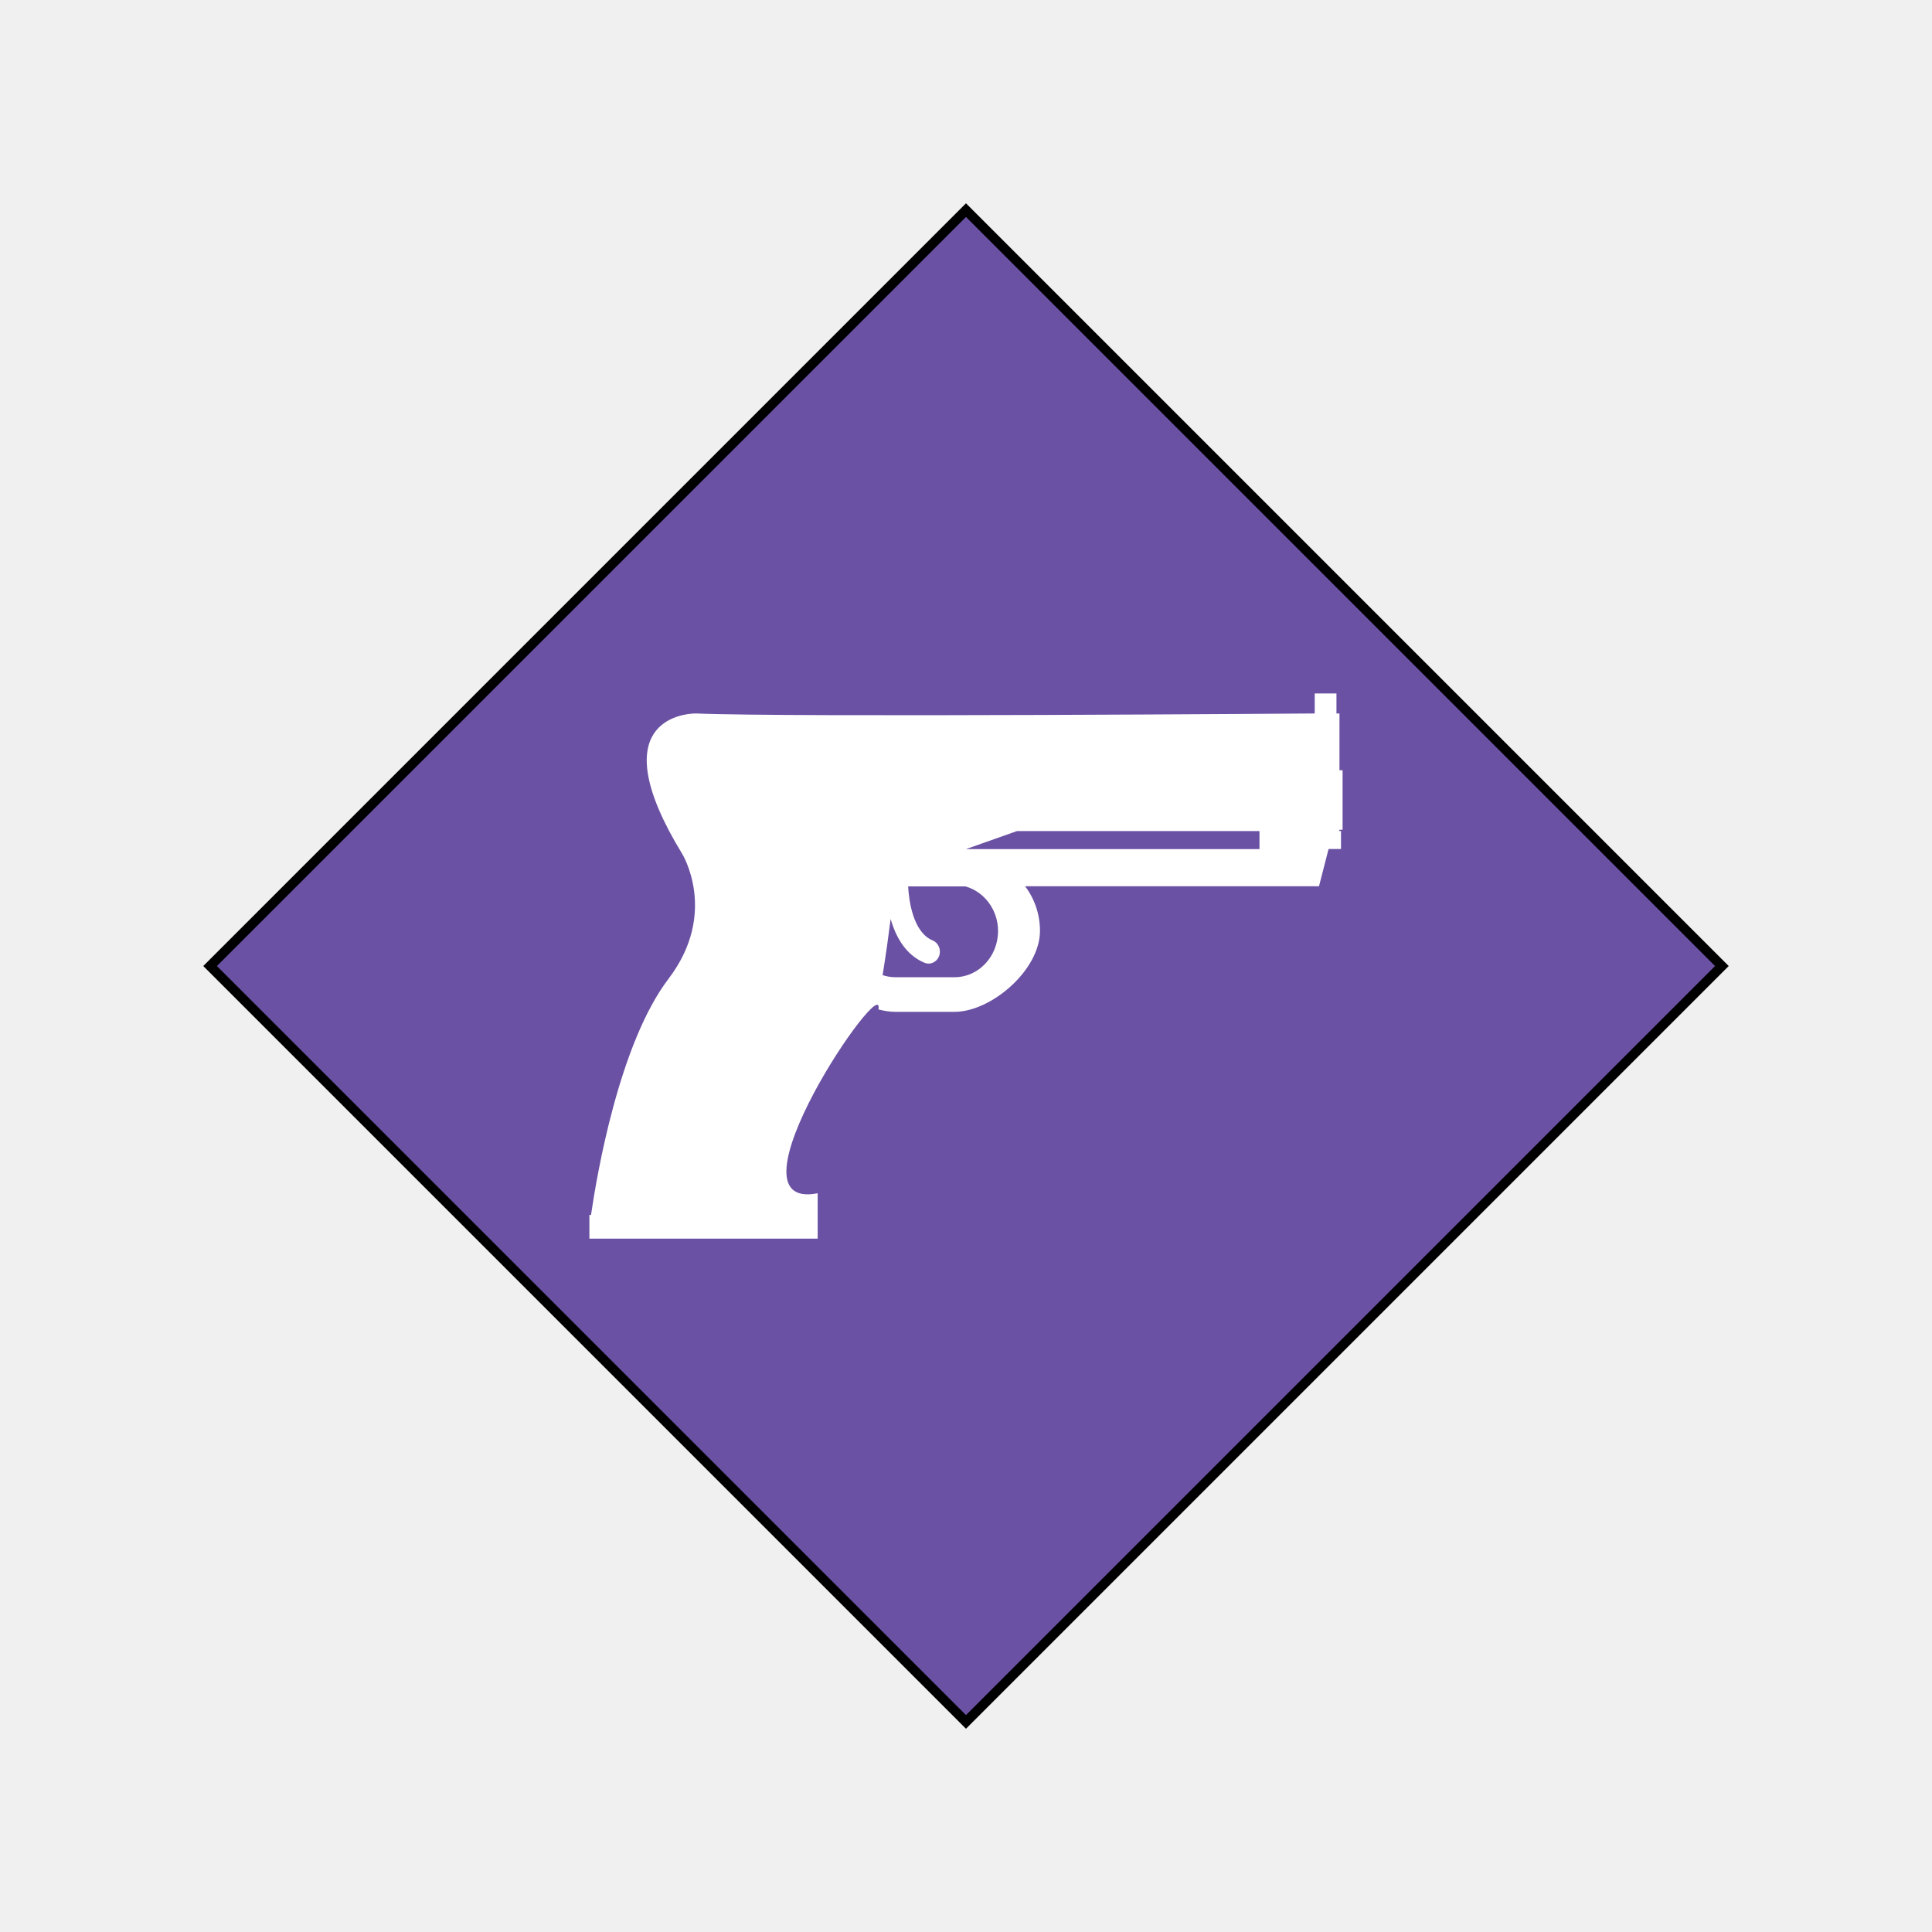
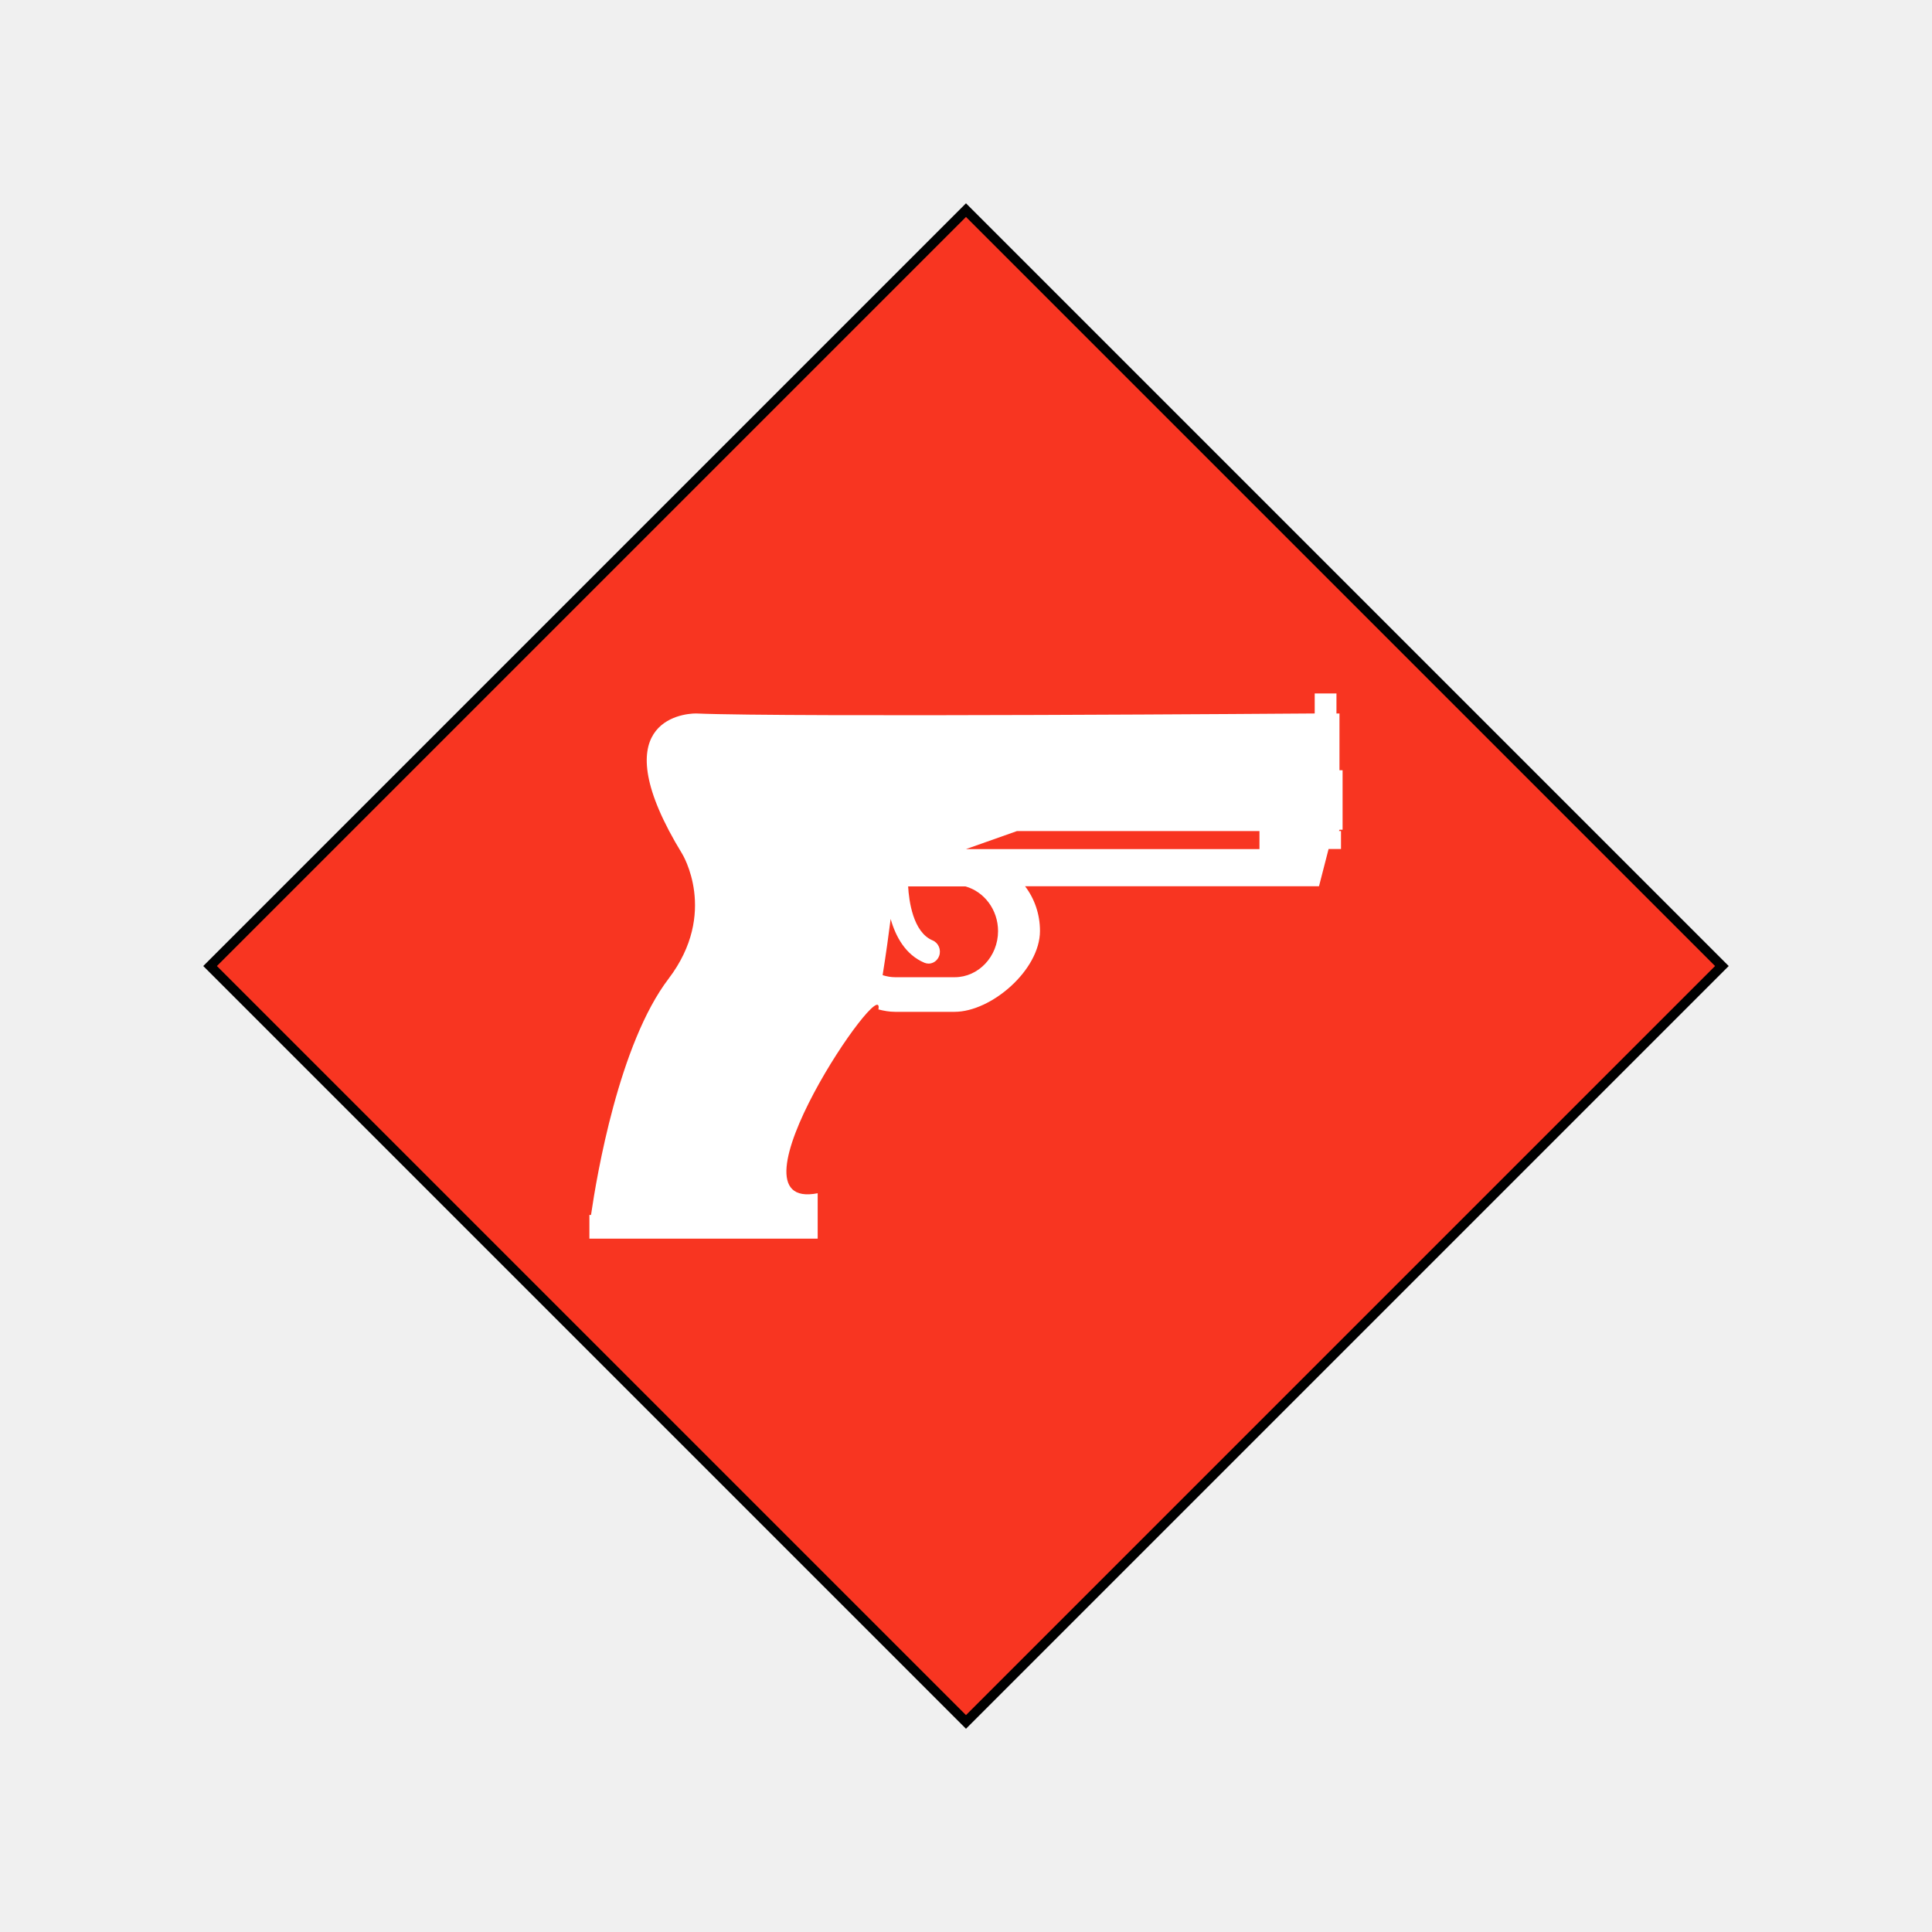
<svg xmlns="http://www.w3.org/2000/svg" version="1.1" id="Icons" x="0px" y="0px" width="100px" height="100px" viewBox="0 0 100 100" enable-background="new 0 0 100 100" xml:space="preserve">
-   <rect x="22.334" y="22.336" transform="matrix(-0.7071 0.7071 -0.7071 -0.7071 120.7109 50.0028)" fill="#6A51A3" stroke="#000000" stroke-width="0.5" stroke-miterlimit="10" width="55.332" height="55.332" />
+   <rect x="22.334" y="22.336" transform="matrix(0.7071 -0.7071 0.7071 0.7071 -20.7119 50.0001)" fill="#F83521" stroke="#000000" stroke-width="0.5" stroke-miterlimit="10" width="55.332" height="55.332" />
  <path fill="none" stroke="#000000" stroke-width="0.5" stroke-miterlimit="10" d="M46.417,67.021" />
  <path fill="none" stroke="#FFFFFF" stroke-miterlimit="10" d="M19.851,58.631" />
  <path fill="none" stroke="#FFFFFF" stroke-miterlimit="10" d="M50,88.766" />
  <g display="none">
    <g display="inline">
      <path d="M52.588,53.798c-0.15-0.165-0.342-0.289-0.541-0.394c-0.43-0.225-0.9-0.36-1.369-0.483v3.625    c0.76-0.086,1.631-0.36,2.029-1.069l0,0c0.193-0.34,0.23-0.756,0.152-1.133C52.818,54.141,52.73,53.952,52.588,53.798z" />
    </g>
    <g display="inline">
      <path d="M52.703,55.482c0.002-0.002,0.002-0.004,0.004-0.008l0,0C52.705,55.479,52.703,55.48,52.703,55.482z" />
    </g>
    <g display="inline">
      <path d="M47.117,48.004c-0.13,0.189-0.212,0.406-0.235,0.637c-0.023,0.23-0.009,0.487,0.078,0.704    c0.083,0.206,0.258,0.36,0.438,0.483c0.202,0.138,0.425,0.245,0.652,0.335c0.19,0.077,0.404,0.15,0.635,0.221v-3.28    C48.102,47.229,47.466,47.494,47.117,48.004z" />
    </g>
    <g display="inline">
      <path d="M52.725,55.449c-0.006,0.009-0.01,0.017-0.018,0.025l0,0C52.715,55.464,52.721,55.457,52.725,55.449z" />
    </g>
    <g display="inline">
      <path d="M52.744,55.415C52.744,55.412,52.744,55.412,52.744,55.415L52.744,55.415z" />
    </g>
    <g display="inline">
-       <path d="M51.953,35.697c3.086-2.59,5.145-8.424,3.879-8.679c-1.686-0.34-5.343,1.147-7.111,1.41    c-2.508,0.303-5.238-2.719-6.771-1.035c-1.247,1.37,0.894,6.35,4.241,8.52c-9.988,4.909-24.028,29.554,0.464,31.339    C80.545,69.727,63.576,40.48,51.953,35.697z M54.867,55.133c-0.104,0.96-0.613,1.829-1.375,2.419    c-0.805,0.623-1.812,0.912-2.814,0.994v1.062c0,0.283-0.123,0.561-0.336,0.748c-0.292,0.259-0.722,0.32-1.077,0.158    c-0.35-0.16-0.58-0.521-0.58-0.906v-1.159c-0.172-0.032-0.343-0.07-0.51-0.117c-0.937-0.258-1.805-0.758-2.439-1.501    c-0.316-0.368-0.574-0.788-0.752-1.241c-0.045-0.116-0.087-0.237-0.124-0.358c-0.034-0.11-0.068-0.225-0.078-0.338    c-0.021-0.193,0.018-0.391,0.108-0.562c0.185-0.354,0.574-0.564,0.971-0.531c0.392,0.034,0.735,0.309,0.858,0.68    c0.037,0.114,0.064,0.232,0.106,0.347s0.094,0.224,0.154,0.327c0.118,0.205,0.267,0.396,0.437,0.562    c0.352,0.338,0.8,0.56,1.269,0.69v-3.943c-0.914-0.236-1.859-0.543-2.614-1.13c-0.367-0.286-0.679-0.64-0.883-1.061    c-0.214-0.442-0.304-0.937-0.307-1.427c-0.003-0.498,0.091-0.991,0.299-1.445c0.194-0.425,0.474-0.805,0.818-1.122    c0.734-0.676,1.708-1.053,2.688-1.191v-0.086v-1.015c0-0.284,0.124-0.559,0.337-0.747c0.292-0.259,0.721-0.322,1.076-0.159    c0.35,0.161,0.581,0.521,0.581,0.906v1.015v0.081c0.131,0.016,0.26,0.036,0.389,0.059c0.961,0.174,1.902,0.571,2.604,1.263    c0.332,0.328,0.604,0.719,0.795,1.145c0.056,0.119,0.103,0.241,0.144,0.365c0.037,0.115,0.074,0.234,0.095,0.355    c0.028,0.194,0,0.393-0.084,0.568c-0.168,0.361-0.547,0.592-0.947,0.575c-0.391-0.018-0.745-0.273-0.885-0.64    c-0.041-0.108-0.062-0.224-0.108-0.332c-0.041-0.11-0.099-0.216-0.162-0.313c-0.125-0.194-0.285-0.358-0.472-0.495    c-0.397-0.295-0.883-0.449-1.366-0.534v3.773c0.573,0.138,1.149,0.287,1.702,0.507c0.837,0.327,1.625,0.832,2.078,1.626    c-0.069-0.124-0.139-0.244,0.002,0.004c0.142,0.244,0.074,0.128,0.004,0.006C54.826,53.646,54.945,54.408,54.867,55.133z" />
+       <path d="M51.953,35.697c3.086-2.59,5.145-8.424,3.879-8.679c-1.686-0.34-5.343,1.147-7.111,1.41    c-2.508,0.303-5.238-2.719-6.771-1.035c-1.247,1.37,0.894,6.35,4.241,8.52c-9.988,4.909-24.028,29.554,0.464,31.339    C80.545,69.727,63.576,40.48,51.953,35.697z M54.867,55.133c-0.104,0.96-0.613,1.829-1.375,2.419    c-0.805,0.623-1.812,0.912-2.814,0.994v1.062c0,0.283-0.123,0.562-0.336,0.748c-0.292,0.26-0.722,0.32-1.077,0.158    c-0.35-0.16-0.58-0.521-0.58-0.906v-1.158c-0.172-0.032-0.343-0.07-0.51-0.117c-0.937-0.258-1.805-0.758-2.439-1.501    c-0.316-0.368-0.574-0.788-0.752-1.241c-0.045-0.115-0.087-0.236-0.124-0.357c-0.034-0.11-0.068-0.226-0.078-0.338    c-0.021-0.193,0.018-0.392,0.108-0.562c0.185-0.354,0.574-0.564,0.971-0.531c0.392,0.034,0.735,0.309,0.858,0.68    c0.037,0.115,0.064,0.232,0.106,0.348s0.094,0.224,0.154,0.326c0.118,0.205,0.267,0.396,0.437,0.562    c0.352,0.338,0.8,0.561,1.269,0.69v-3.943c-0.914-0.235-1.859-0.543-2.614-1.13c-0.367-0.286-0.679-0.641-0.883-1.061    c-0.214-0.442-0.304-0.937-0.307-1.427c-0.003-0.498,0.091-0.991,0.299-1.445c0.194-0.425,0.474-0.805,0.818-1.122    c0.734-0.676,1.708-1.053,2.688-1.191v-0.086v-1.015c0-0.284,0.124-0.559,0.337-0.747c0.292-0.259,0.721-0.322,1.076-0.159    c0.35,0.161,0.581,0.521,0.581,0.906v1.015v0.081c0.131,0.016,0.26,0.036,0.389,0.059c0.961,0.174,1.902,0.571,2.604,1.263    c0.332,0.328,0.604,0.719,0.795,1.145c0.056,0.119,0.103,0.241,0.144,0.365c0.037,0.115,0.074,0.234,0.096,0.355    c0.027,0.194,0,0.393-0.084,0.568c-0.168,0.361-0.547,0.592-0.947,0.575c-0.391-0.018-0.744-0.273-0.885-0.64    c-0.041-0.108-0.062-0.224-0.107-0.332c-0.041-0.11-0.1-0.216-0.162-0.313c-0.125-0.194-0.285-0.358-0.473-0.495    c-0.396-0.295-0.883-0.449-1.365-0.534v3.773c0.572,0.138,1.148,0.287,1.701,0.507c0.838,0.327,1.625,0.832,2.078,1.626    c-0.068-0.124-0.139-0.244,0.002,0.004c0.143,0.244,0.074,0.128,0.004,0.007C54.826,53.646,54.945,54.408,54.867,55.133z" />
    </g>
    <g display="inline">
-       <path d="M52.693,55.502c-0.006,0.01-0.01,0.02-0.018,0.025C52.682,55.521,52.688,55.514,52.693,55.502z" />
+       <path d="M52.693,55.502c-0.006,0.01-0.01,0.02-0.019,0.025C52.682,55.521,52.688,55.514,52.693,55.502z" />
    </g>
  </g>
  <path fill="#FFFFFF" d="M69.492,42.947v-3.081h-0.161v-2.935h-0.156v-1.039h-1.126v1.037c0,0-27.267,0.205-32.027,0  c-0.729,0-4.887,0.437-0.715,7.261c0,0,1.894,3.057-0.702,6.469c-2.561,3.36-3.714,10.169-4.014,12.226h-0.084v1.227h11.816v-1.227  v-1.123c-5.105,1,3.527-11.643,3.144-9.514c0.278,0.072,0.566,0.124,0.867,0.124h3.075c1.899,0,4.42-2.164,4.42-4.188  c0-0.875-0.289-1.68-0.771-2.311h15.213l0.496-1.928h0.643v-0.931h-0.105l0.028-0.066h0.159V42.947z M49.412,50.581h-3.076  c-0.225,0-0.446-0.042-0.652-0.107c0.18-1.122,0.317-2.127,0.416-2.909c0.258,0.907,0.763,1.855,1.755,2.27  c0.068,0.026,0.139,0.041,0.212,0.041c0.23,0,0.453-0.153,0.542-0.393c0.118-0.322-0.034-0.68-0.333-0.806  c-1.026-0.424-1.23-2.073-1.271-2.796h2.967c0.965,0.268,1.687,1.202,1.687,2.314C51.658,49.507,50.648,50.581,49.412,50.581z   M65.189,43.949h-15.19l2.64-0.933h12.551V43.949L65.189,43.949z" />
</svg>
